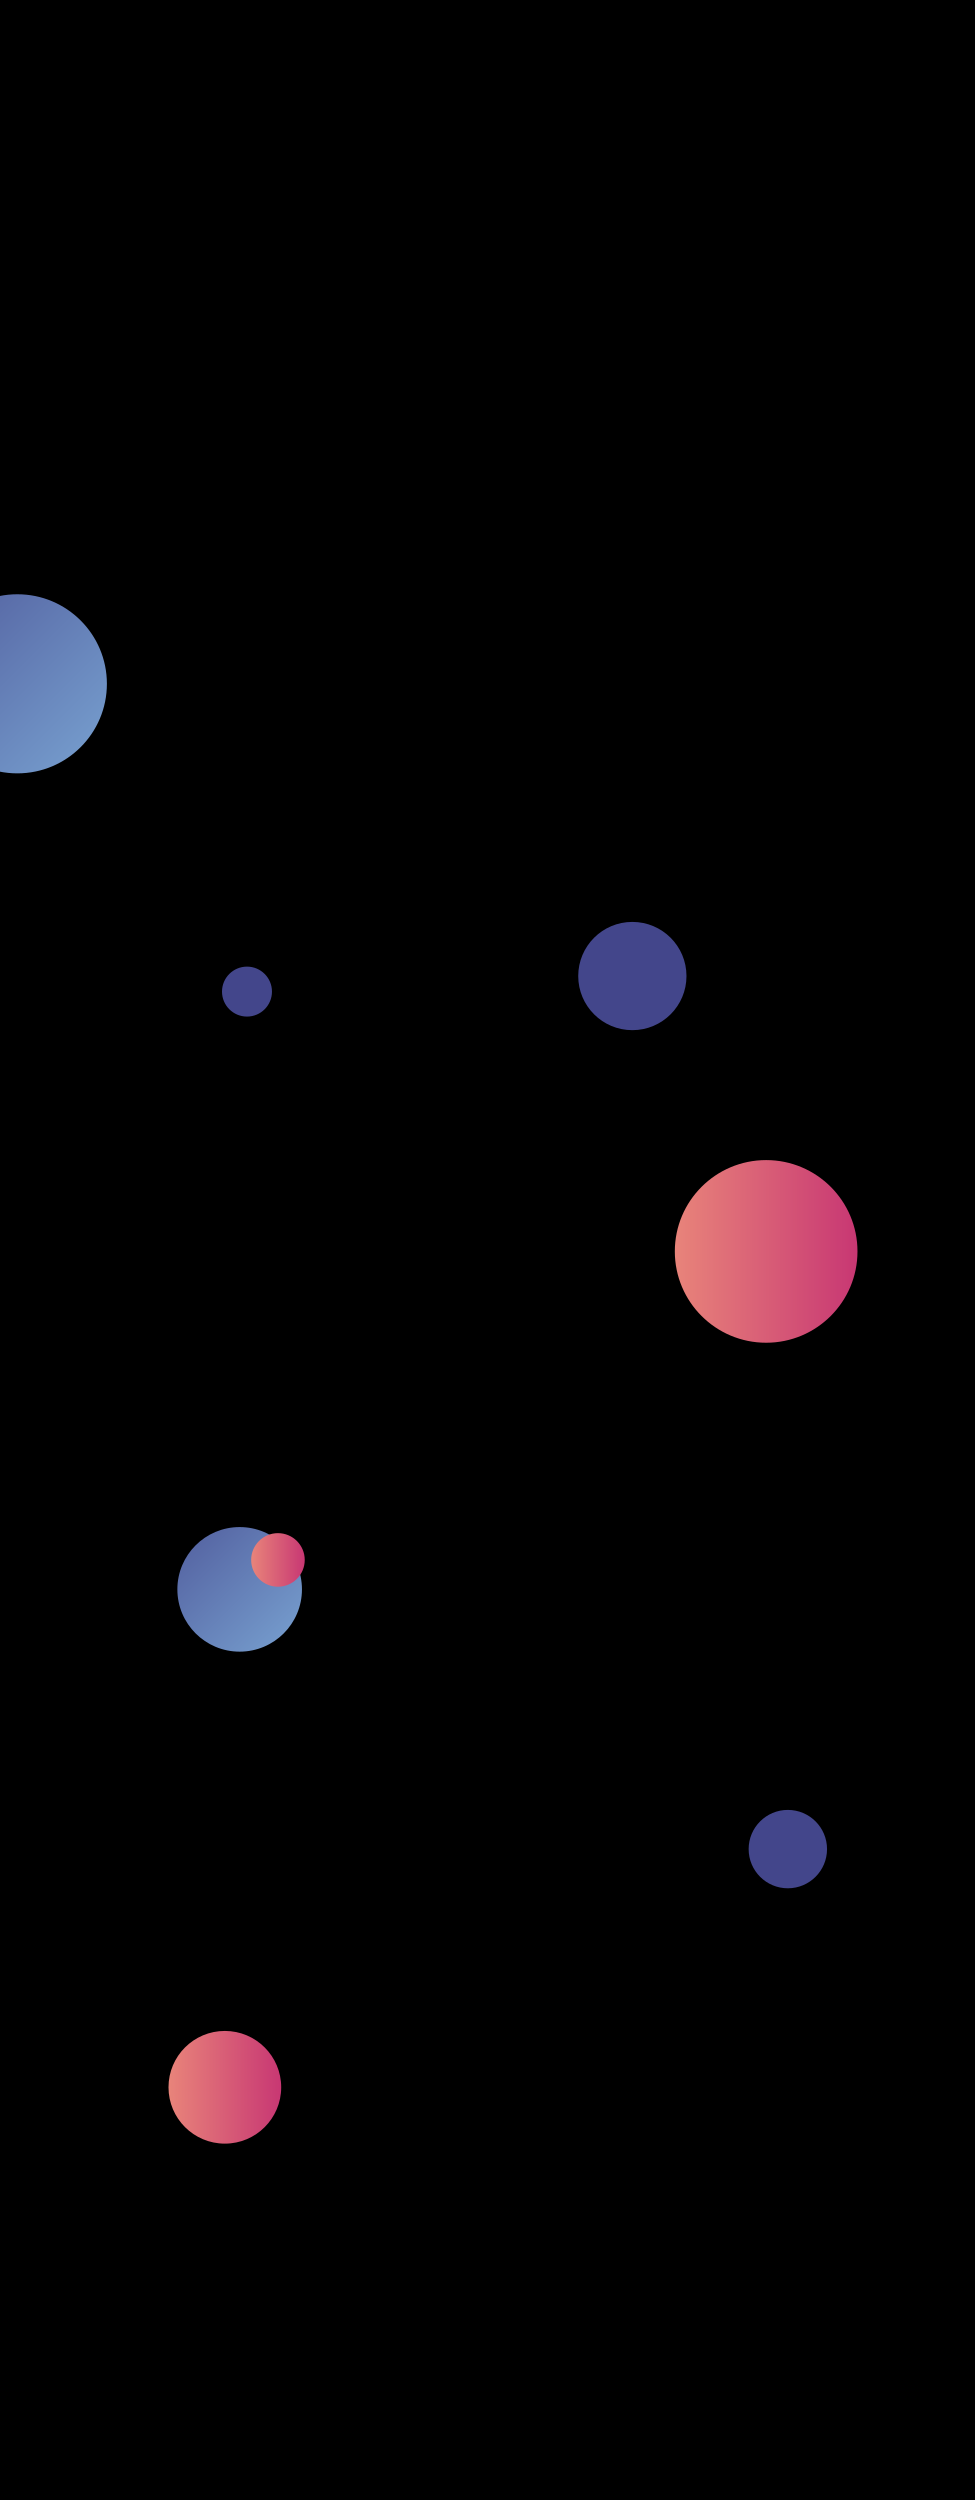
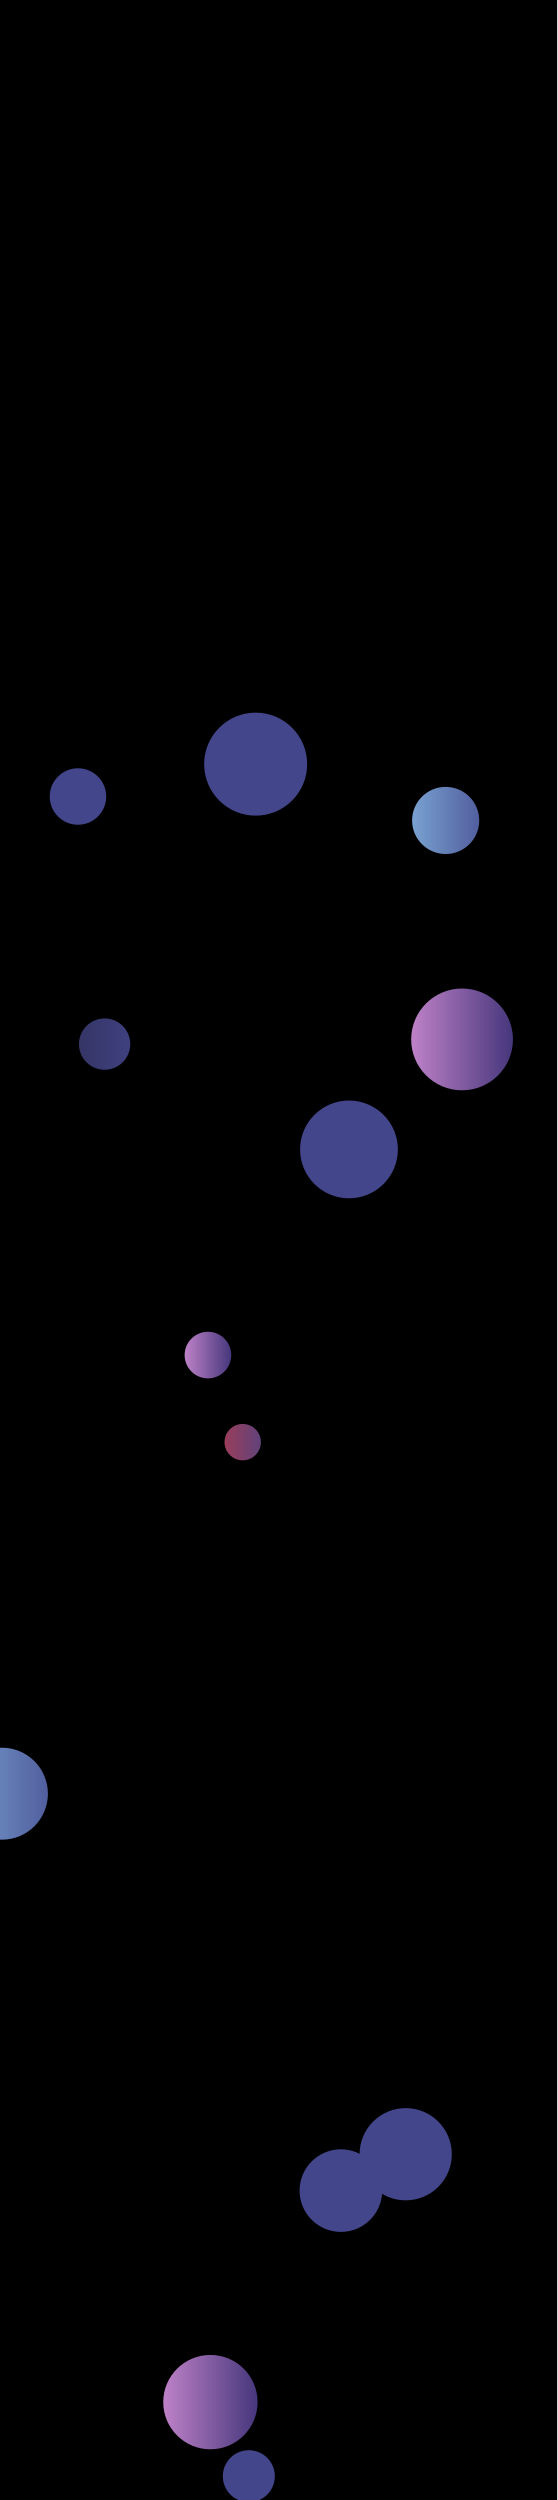
- <svg xmlns="http://www.w3.org/2000/svg" version="1.1" width="780" height="2000" preserveAspectRatio="none" viewBox="0 0 780 2000">
-   <g clip-path="url(&quot;#SvgjsClipPath2960&quot;)" fill="none">
-     <rect width="780" height="2000" x="0" y="0" fill="rgba(0, 0, 0, 1)" />
-     <circle r="31.355" cx="630.27" cy="1479.28" fill="#43468b" />
-     <circle r="19.985" cx="197.59" cy="793.28" fill="#43468b" />
-     <circle r="73.06" cx="612.92" cy="1001.13" fill="url(#SvgjsLinearGradient2961)" />
-     <circle r="49.835" cx="191.73" cy="1271.49" fill="url(#SvgjsLinearGradient2962)" />
-     <circle r="43.3" cx="505.88" cy="780.83" fill="#43468b" />
-     <circle r="21.43" cx="222.36" cy="1247.95" fill="url(#SvgjsLinearGradient2963)" />
-     <circle r="45.08" cx="179.88" cy="1669.83" fill="url(#SvgjsLinearGradient2964)" />
-     <circle r="71.645" cx="13.87" cy="547.05" fill="url(#SvgjsLinearGradient2965)" />
+ <svg xmlns="http://www.w3.org/2000/svg" version="1.1" width="780" height="3500" preserveAspectRatio="none" viewBox="0 0 780 3500">
+   <g clip-path="url(&quot;#SvgjsClipPath1204&quot;)" fill="none">
+     <rect width="780" height="3500" x="0" y="0" fill="rgba(0, 0, 0, 1)" />
+     <circle r="71.26" cx="646.89" cy="1455.17" fill="url(#SvgjsLinearGradient1205)" />
+     <circle r="72.105" cx="357.91" cy="1069.8" fill="#43468b" />
+     <circle r="25.48" cx="339.78" cy="2019" fill="url(#SvgjsLinearGradient1206)" />
+     <circle r="66.055" cx="294.57" cy="3362.95" fill="url(#SvgjsLinearGradient1207)" />
+     <circle r="36.41" cx="348.35" cy="3466.7" fill="#43468b" />
+     <circle r="39.54" cx="109.16" cy="1115.13" fill="#43468b" />
+     <circle r="35.93" cx="146.43" cy="1461.75" fill="url(#SvgjsLinearGradient1208)" />
+     <circle r="57.83" cx="477.24" cy="3066.85" fill="#43468b" />
+     <circle r="64.395" cx="2.69" cy="2511.17" fill="url(#SvgjsLinearGradient1209)" />
+     <circle r="47.005" cx="623.93" cy="1148.63" fill="url(#SvgjsLinearGradient1210)" />
+     <circle r="68.45" cx="488.56" cy="1609.19" fill="#43468b" />
+     <circle r="32.65" cx="291.13" cy="1897.11" fill="url(#SvgjsLinearGradient1211)" />
+     <circle r="64.555" cx="567.97" cy="3015.92" fill="#43468b" />
  </g>
  <defs>
-     <clipPath id="SvgjsClipPath2960">
-       <rect width="780" height="2000" x="0" y="0" />
+     <clipPath id="SvgjsClipPath1204">
+       <rect width="780" height="3500" x="0" y="0" />
    </clipPath>
-     <linearGradient x1="466.8" y1="1001.13" x2="759.04" y2="1001.13" gradientUnits="userSpaceOnUse" id="SvgjsLinearGradient2961">
-       <stop stop-color="#f29b7c" offset="0.1" />
-       <stop stop-color="rgba(190, 32, 113, 1)" offset="0.9" />
+     <linearGradient x1="504.37" y1="1455.17" x2="789.41" y2="1455.17" gradientUnits="userSpaceOnUse" id="SvgjsLinearGradient1205">
+       <stop stop-color="#e298de" offset="0.1" />
+       <stop stop-color="rgba(34, 32, 101, 1)" offset="0.9" />
    </linearGradient>
-     <linearGradient x1="291.4" y1="1371.16" x2="92.06" y2="1171.82" gradientUnits="userSpaceOnUse" id="SvgjsLinearGradient2962">
+     <linearGradient x1="288.82" y1="2019" x2="390.74" y2="2019" gradientUnits="userSpaceOnUse" id="SvgjsLinearGradient1206">
+       <stop stop-color="#ab3c51" offset="0.1" />
+       <stop stop-color="#4f4484" offset="0.9" />
+     </linearGradient>
+     <linearGradient x1="162.46" y1="3362.95" x2="426.68" y2="3362.95" gradientUnits="userSpaceOnUse" id="SvgjsLinearGradient1207">
+       <stop stop-color="#e298de" offset="0.1" />
+       <stop stop-color="rgba(34, 32, 101, 1)" offset="0.9" />
+     </linearGradient>
+     <linearGradient x1="74.57" y1="1461.75" x2="218.29" y2="1461.75" gradientUnits="userSpaceOnUse" id="SvgjsLinearGradient1208">
+       <stop stop-color="#32325d" offset="0.1" />
+       <stop stop-color="#424488" offset="0.9" />
+     </linearGradient>
+     <linearGradient x1="-126.1" y1="2511.17" x2="131.48" y2="2511.17" gradientUnits="userSpaceOnUse" id="SvgjsLinearGradient1209">
      <stop stop-color="#84b6e0" offset="0.1" />
      <stop stop-color="#464a8f" offset="0.9" />
    </linearGradient>
-     <linearGradient x1="179.5" y1="1247.95" x2="265.22" y2="1247.95" gradientUnits="userSpaceOnUse" id="SvgjsLinearGradient2963">
-       <stop stop-color="#f29b7c" offset="0.1" />
-       <stop stop-color="rgba(190, 32, 113, 1)" offset="0.9" />
-     </linearGradient>
-     <linearGradient x1="89.72" y1="1669.83" x2="270.04" y2="1669.83" gradientUnits="userSpaceOnUse" id="SvgjsLinearGradient2964">
-       <stop stop-color="#f29b7c" offset="0.1" />
-       <stop stop-color="rgba(190, 32, 113, 1)" offset="0.9" />
-     </linearGradient>
-     <linearGradient x1="157.16" y1="690.34" x2="-129.42" y2="403.76" gradientUnits="userSpaceOnUse" id="SvgjsLinearGradient2965">
+     <linearGradient x1="529.92" y1="1148.63" x2="717.94" y2="1148.63" gradientUnits="userSpaceOnUse" id="SvgjsLinearGradient1210">
      <stop stop-color="#84b6e0" offset="0.1" />
      <stop stop-color="#464a8f" offset="0.9" />
    </linearGradient>
+     <linearGradient x1="225.83" y1="1897.11" x2="356.43" y2="1897.11" gradientUnits="userSpaceOnUse" id="SvgjsLinearGradient1211">
+       <stop stop-color="#e298de" offset="0.1" />
+       <stop stop-color="rgba(34, 32, 101, 1)" offset="0.9" />
+     </linearGradient>
  </defs>
</svg>
